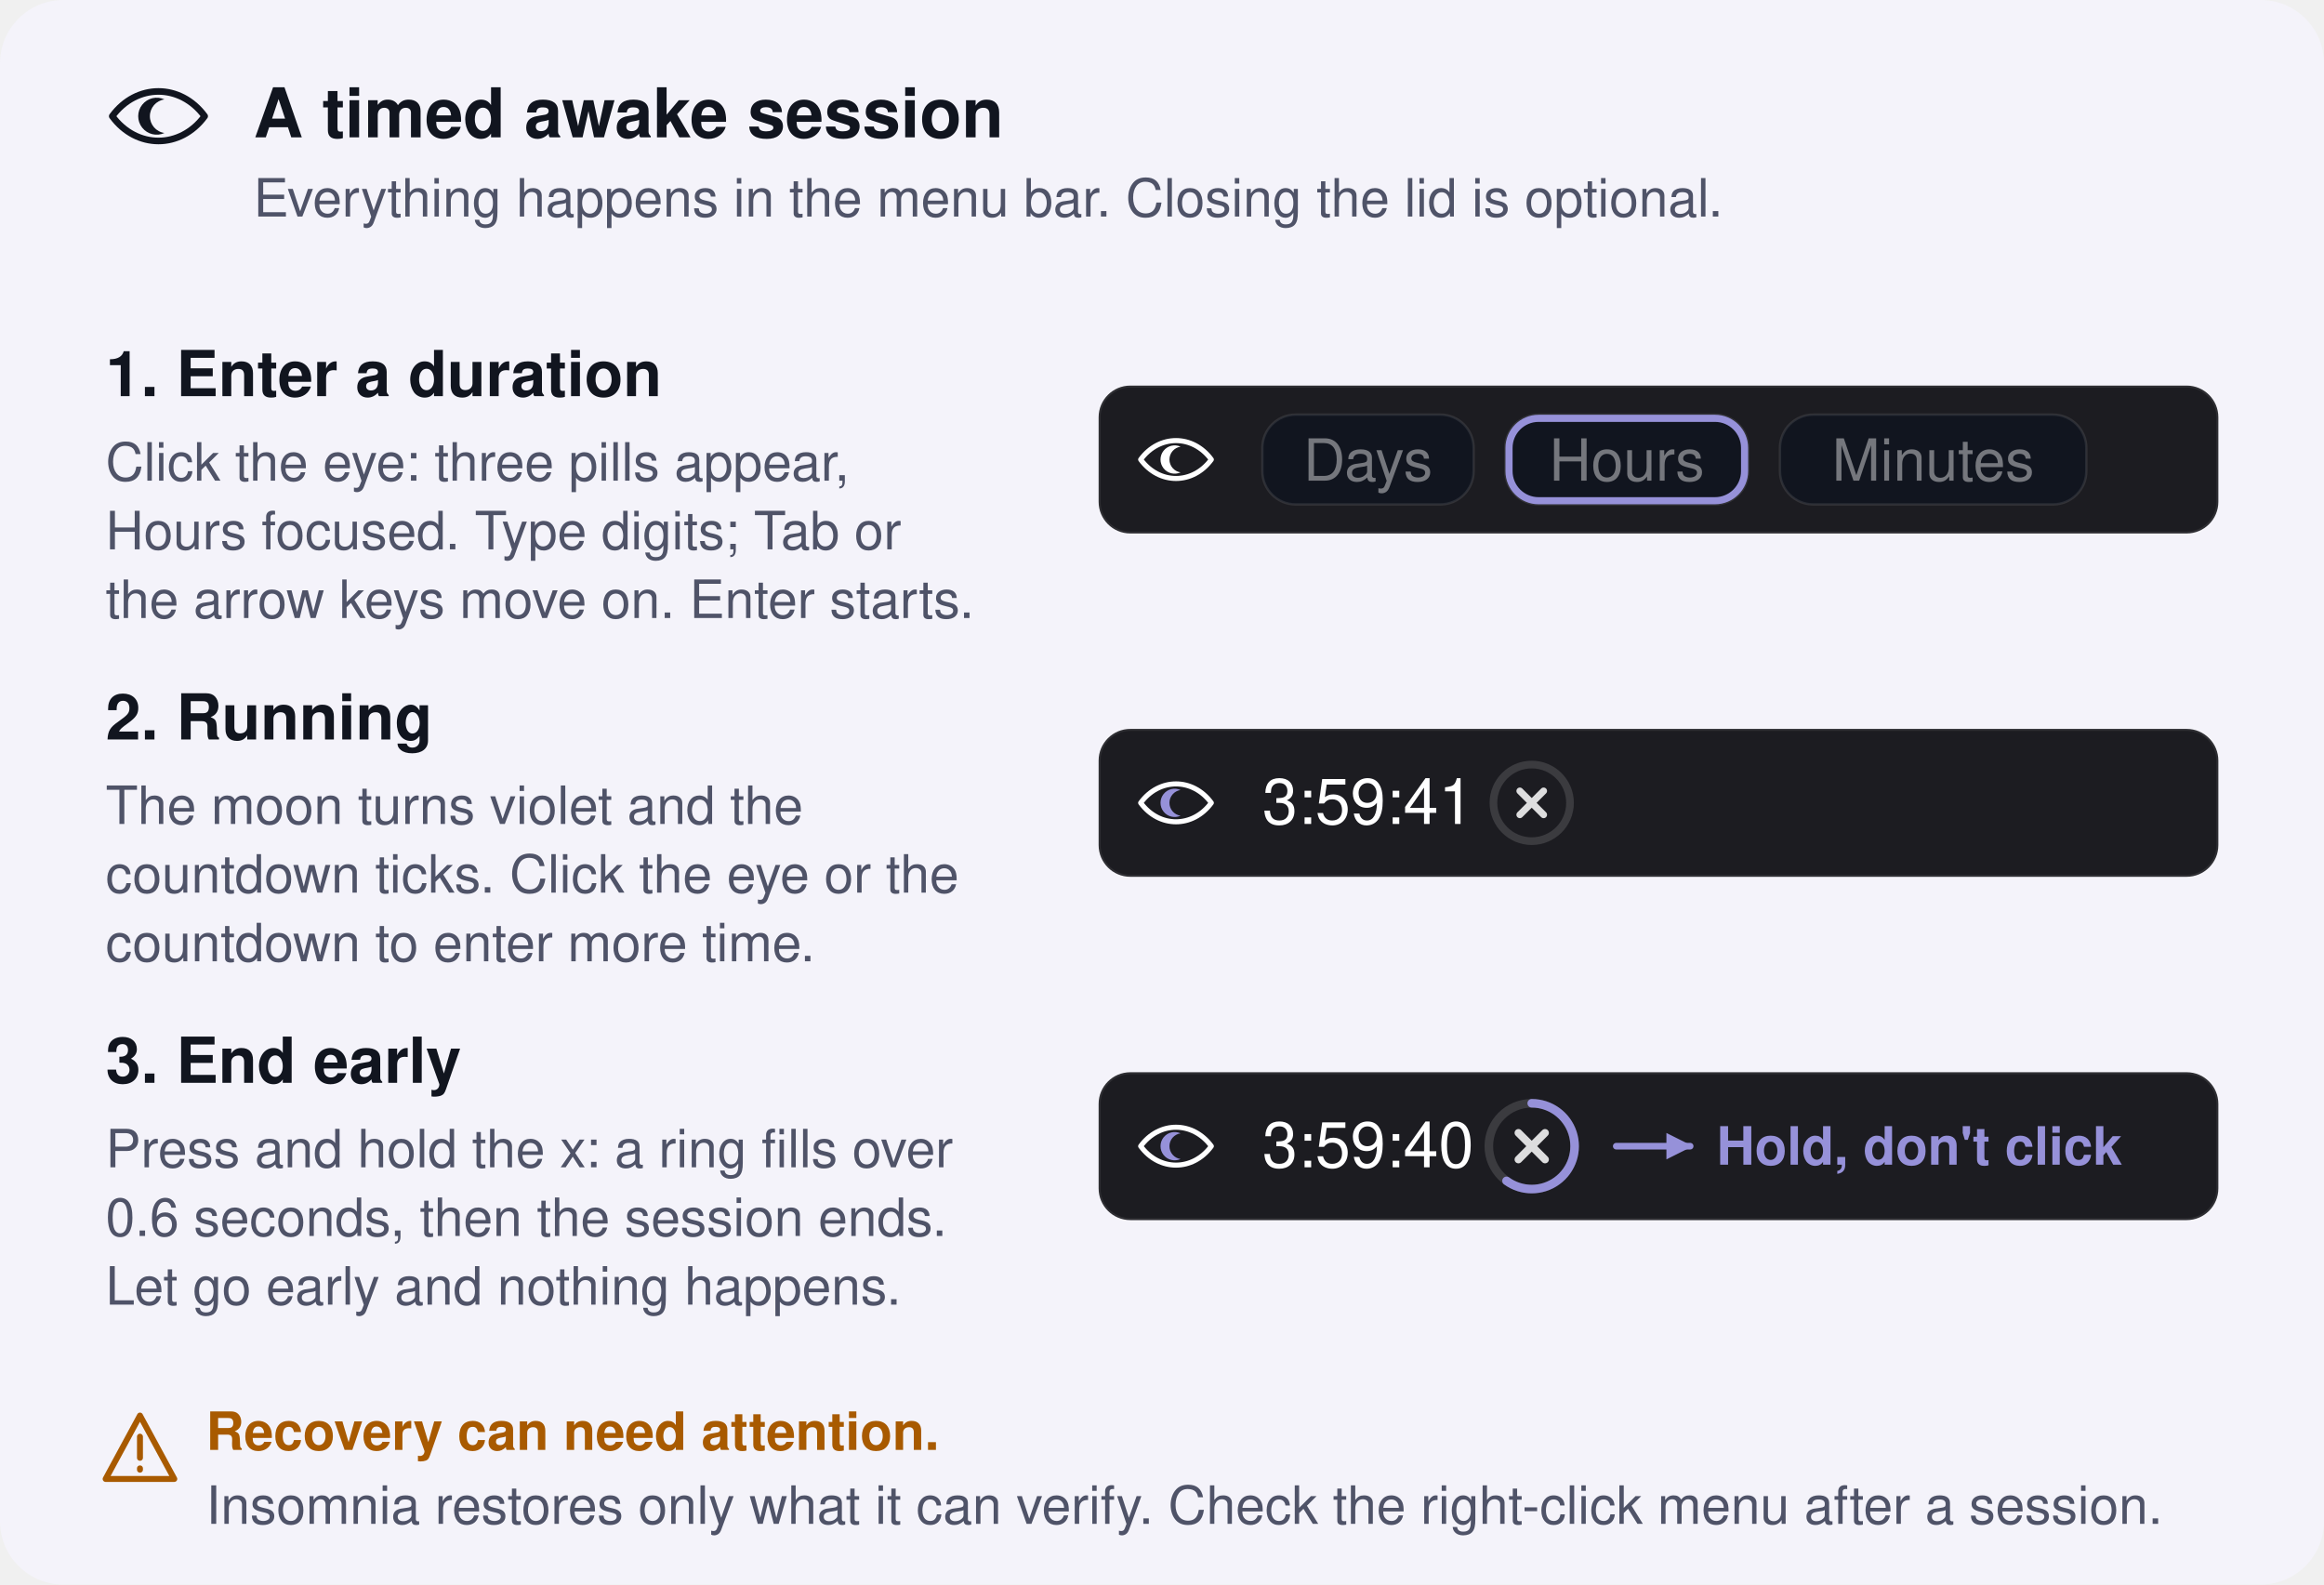
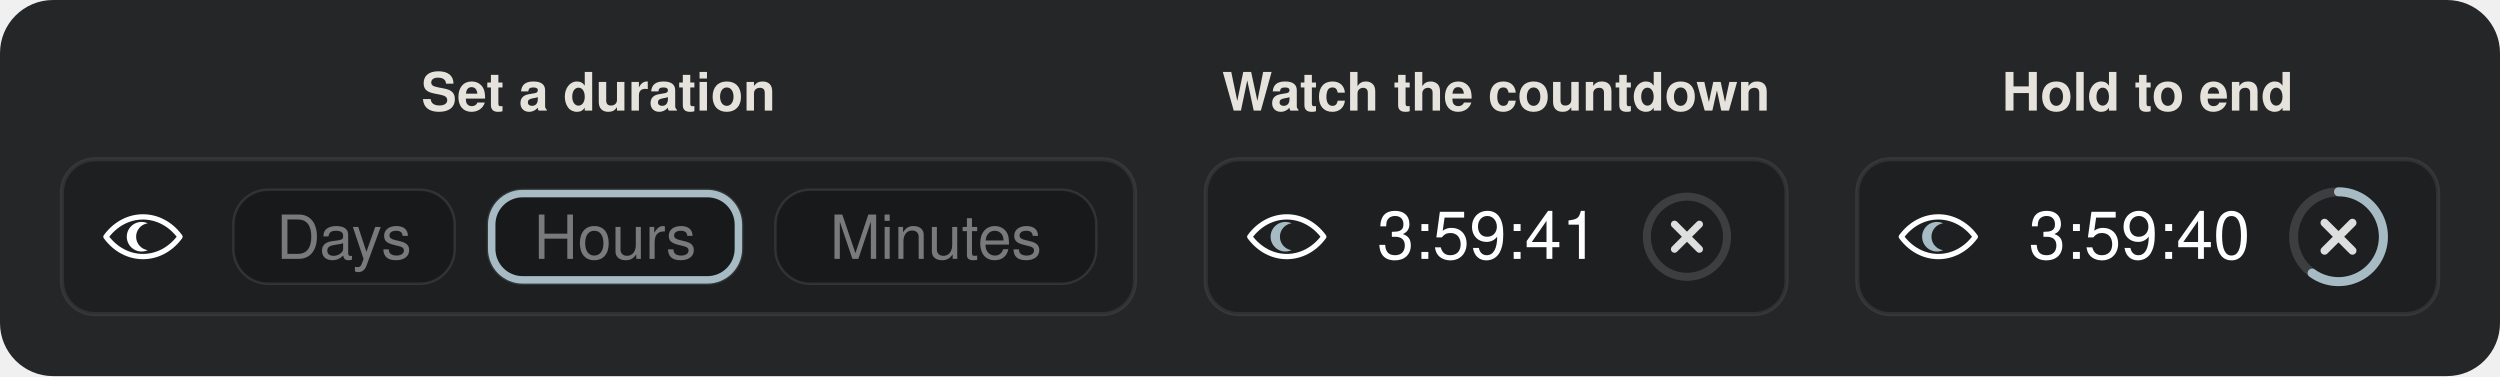
- <svg xmlns="http://www.w3.org/2000/svg" width="880" height="600" viewBox="0 0 880 600" role="img" aria-labelledby="sf-title sf-desc">
+ <svg xmlns="http://www.w3.org/2000/svg" width="1130" height="170" viewBox="0 0 1130 170" role="img" aria-labelledby="sb-title sb-desc">
  <style>
    svg { font-family: -apple-system, BlinkMacSystemFont, "SF Pro Text", "Segoe UI", Helvetica, Arial, sans-serif; }
-     .bg { fill: #F4F3FA; }
-     .t { fill: #11151F; }
-     .m { fill: #4F5368; }
-     .a { fill: #9691D9; }
-     .ln { fill: none; stroke: #9691D9; stroke-width: 2.5; stroke-linecap: round; stroke-linejoin: round; }
-     .hdr { fill: none; stroke: #11151F; stroke-width: 1.5; stroke-linecap: round; stroke-linejoin: round; }
-     .hdr-moon { fill: #11151F; }
-     .warn { fill: #A85A00; }
-     .warn-ic { fill: none; stroke: #A85A00; stroke-width: 2.25; stroke-linecap: round; stroke-linejoin: round; }
-     /* Menu bar excerpt. The bar is drawn dark in both schemes, like a dark
-        menu bar over a wallpaper; the pills themselves are always charcoal. */
-     .bar { fill: #1C1C21; stroke: #FFFFFF; stroke-opacity: 0.08; stroke-width: 1.5; }
+     .bg { fill: #242628; }
+     .cap { fill: #E6E3DD; }
+     .bar { fill: #1E1F21; stroke: #FFFFFF; stroke-opacity: 0.08; stroke-width: 1.5; }
    .eye { fill: none; stroke: #FFFFFF; stroke-width: 1.5; stroke-linecap: round; stroke-linejoin: round; }
    .moon { fill: #FFFFFF; }
-     .moon-on { fill: #9691D9; }
-     .pill { fill: #11151F; fill-opacity: 0.92; stroke: #FFFFFF; stroke-opacity: 0.10; stroke-width: 0.9; }
+     .moon-on { fill: #A6BBC3; }
+     .pill { fill: #17191B; fill-opacity: 0.92; stroke: #FFFFFF; stroke-opacity: 0.10; stroke-width: 0.9; }
    .pill-ph { fill: #FFFFFF; fill-opacity: 0.42; }
-     .focus { fill: none; stroke: #9691D9; stroke-width: 2.7; }
+     .focus { fill: none; stroke: #A6BBC3; stroke-width: 2.7; }
    .count { fill: #FFFFFF; }
    .track { fill: none; stroke: #FFFFFF; stroke-opacity: 0.14; stroke-width: 2.9; }
-     .prog { fill: none; stroke: #9691D9; stroke-width: 2.9; stroke-linecap: round; }
+     .prog { fill: none; stroke: #A6BBC3; stroke-width: 2.9; stroke-linecap: round; }
    .x { fill: none; stroke: #FFFFFF; stroke-opacity: 0.85; stroke-width: 2.6; stroke-linecap: round; }
-     @media (prefers-color-scheme: dark) {
-       .bg { fill: #06012C; }
-       .t { fill: #EEF0F7; }
-       .m { fill: #B4B8CC; }
-       .a { fill: #9691D9; }
-       .ln { stroke: #9691D9; }
-       .hdr { stroke: #EEF0F7; }
-       .hdr-moon { fill: #EEF0F7; }
-       .warn { fill: #F2A854; }
-       .warn-ic { stroke: #F2A854; }
-       .bar { fill: #1C1C21; }
-     }
  </style>
  <defs>
-     <path id="sf-eye" d="M1.5 12 C7 4.5 17 4.5 22.5 12 C17 19.5 7 19.5 1.5 12 Z" />
-     <path id="sf-moon" d="M13.363 8.188 A4.2 4.2 0 1 0 13.363 15.812 A3.85 3.85 0 0 1 13.363 8.188 Z" />
-     <marker id="sf-arrow" viewBox="0 0 14 14" markerWidth="14" markerHeight="14" refX="11" refY="7" markerUnits="userSpaceOnUse" orient="auto">
-       <path class="a" d="M2 2 L12 7 L2 12 Z" />
-     </marker>
+     <path id="sb-eye" d="M1.5 12 C7 4.5 17 4.5 22.5 12 C17 19.5 7 19.5 1.5 12 Z" />
+     <path id="sb-moon" d="M13.363 8.188 A4.2 4.2 0 1 0 13.363 15.812 A3.85 3.85 0 0 1 13.363 8.188 Z" />
  </defs>
-   <rect class="bg" x="0" y="0" width="880" height="600" rx="24" />
-   <g transform="translate(40 24) scale(1.6667)">
-     <use href="#sf-eye" class="hdr" />
-     <use href="#sf-moon" class="hdr-moon" />
+   <rect class="bg" x="0" y="0" width="1130" height="170" rx="24" />
+   <text class="cap" x="270.5" y="50" font-size="24" font-weight="600" text-anchor="middle">Set a duration</text>
+   <g transform="translate(28 72) scale(1.25)">
+     <rect class="bar" x="0" y="0" width="388" height="56" rx="12" />
+     <g transform="translate(14 12.7) scale(1.275)">
+       <use href="#sb-eye" class="eye" />
+       <use href="#sb-moon" class="moon" />
+     </g>
+     <rect class="pill" x="62" y="11" width="80" height="34" rx="12.6" />
+     <text class="pill-ph" x="102" y="36" font-size="22" text-anchor="middle">Days</text>
+     <rect class="pill" x="154" y="11" width="92" height="34" rx="12.6" />
+     <rect class="focus" x="155.4" y="12.4" width="89.2" height="31.2" rx="11.2" />
+     <text class="pill-ph" x="200" y="36" font-size="22" text-anchor="middle">Hours</text>
+     <rect class="pill" x="258" y="11" width="116" height="34" rx="12.6" />
+     <text class="pill-ph" x="316" y="36" font-size="22" text-anchor="middle">Minutes</text>
  </g>
-   <text class="t" x="96" y="52" font-size="26" font-weight="700">A timed awake session</text>
-   <text class="m" x="96" y="82" font-size="20">Everything happens in the menu bar. Closing the lid is optional.</text>
-   <text class="t" x="40" y="150" font-size="24" font-weight="700">1. Enter a duration</text>
-   <text class="m" x="40" y="182" font-size="20">Click the eye: three pills appear,</text>
-   <text class="m" x="40" y="208" font-size="20">Hours focused. Type digits; Tab or</text>
-   <text class="m" x="40" y="234" font-size="20">the arrow keys move on. Enter starts.</text>
-   <g>
-     <rect class="bar" x="416" y="146" width="424" height="56" rx="12" />
-     <g transform="translate(430 158.7) scale(1.275)">
-       <use href="#sf-eye" class="eye" />
-       <use href="#sf-moon" class="moon" />
+   <text class="cap" x="676.25" y="50" font-size="24" font-weight="600" text-anchor="middle">Watch the countdown</text>
+   <g transform="translate(545 72) scale(1.25)">
+     <rect class="bar" x="0" y="0" width="210" height="56" rx="12" />
+     <g transform="translate(14 12.7) scale(1.275)">
+       <use href="#sb-eye" class="eye" />
+       <use href="#sb-moon" class="moon-on" />
    </g>
-     <rect class="pill" x="478" y="157" width="80" height="34" rx="12.6" />
-     <text class="pill-ph" x="518" y="182" font-size="22" text-anchor="middle">Days</text>
-     <rect class="pill" x="570" y="157" width="92" height="34" rx="12.6" />
-     <rect class="focus" x="571.4" y="158.4" width="89.2" height="31.2" rx="11.2" />
-     <text class="pill-ph" x="616" y="182" font-size="22" text-anchor="middle">Hours</text>
-     <rect class="pill" x="674" y="157" width="116" height="34" rx="12.6" />
-     <text class="pill-ph" x="732" y="182" font-size="22" text-anchor="middle">Minutes</text>
-   </g>
-   <text class="t" x="40" y="280" font-size="24" font-weight="700">2. Running</text>
-   <text class="m" x="40" y="312" font-size="20">The moon turns violet and the</text>
-   <text class="m" x="40" y="338" font-size="20">countdown ticks. Click the eye or the</text>
-   <text class="m" x="40" y="364" font-size="20">countdown to enter more time.</text>
-   <g>
-     <rect class="bar" x="416" y="276" width="424" height="56" rx="12" />
-     <g transform="translate(430 288.7) scale(1.275)">
-       <use href="#sf-eye" class="eye" />
-       <use href="#sf-moon" class="moon-on" />
-     </g>
-     <text class="count" x="478" y="312" font-size="24" font-weight="500">3:59:41</text>
-     <g transform="translate(580 304)">
+     <text class="count" x="62" y="36" font-size="24" font-weight="500">3:59:41</text>
+     <g transform="translate(174 28)">
      <circle class="track" cx="0" cy="0" r="14.5" />
      <path class="x" d="M-4.5 -4.5 L4.5 4.5 M4.5 -4.5 L-4.5 4.5" />
    </g>
  </g>
-   <text class="t" x="40" y="410" font-size="24" font-weight="700">3. End early</text>
-   <text class="m" x="40" y="442" font-size="20">Press and hold the x: a ring fills over</text>
-   <text class="m" x="40" y="468" font-size="20">0.6 seconds, then the session ends.</text>
-   <text class="m" x="40" y="494" font-size="20">Let go early and nothing happens.</text>
-   <g>
-     <rect class="bar" x="416" y="406" width="424" height="56" rx="12" />
-     <g transform="translate(430 418.7) scale(1.275)">
-       <use href="#sf-eye" class="eye" />
-       <use href="#sf-moon" class="moon-on" />
+   <text class="cap" x="970.75" y="50" font-size="24" font-weight="600" text-anchor="middle">Hold to end</text>
+   <g transform="translate(839.5 72) scale(1.25)">
+     <rect class="bar" x="0" y="0" width="210" height="56" rx="12" />
+     <g transform="translate(14 12.7) scale(1.275)">
+       <use href="#sb-eye" class="eye" />
+       <use href="#sb-moon" class="moon-on" />
    </g>
-     <text class="count" x="478" y="442" font-size="24" font-weight="500">3:59:40</text>
-     <g transform="translate(580 434) scale(1.12)">
+     <text class="count" x="62" y="36" font-size="24" font-weight="500">3:59:40</text>
+     <g transform="translate(174 28) scale(1.12)">
      <circle class="track" cx="0" cy="0" r="14.5" />
      <path class="prog" d="M0 -14.5 A14.5 14.5 0 1 1 -8.52 11.73" />
      <path class="x" d="M-4.5 -4.5 L4.5 4.5 M4.5 -4.5 L-4.5 4.5" />
    </g>
-     <path class="ln" d="M612 434 H640" marker-end="url(#sf-arrow)" />
-     <text class="a" x="650" y="441" font-size="20" font-weight="600">Hold, don't click</text>
  </g>
-   <g class="warn-ic">
-     <path d="M53 536 L66 560 H40 Z" />
-     <path d="M53 544 V552" />
-     <path d="M53 556 V556.5" />
-   </g>
-   <text class="warn" x="78" y="549" font-size="20" font-weight="700">Recovery can need attention.</text>
-   <text class="m" x="78" y="577" font-size="20">Insomnia restores only what it can verify. Check the right-click menu after a session.</text>
</svg>
